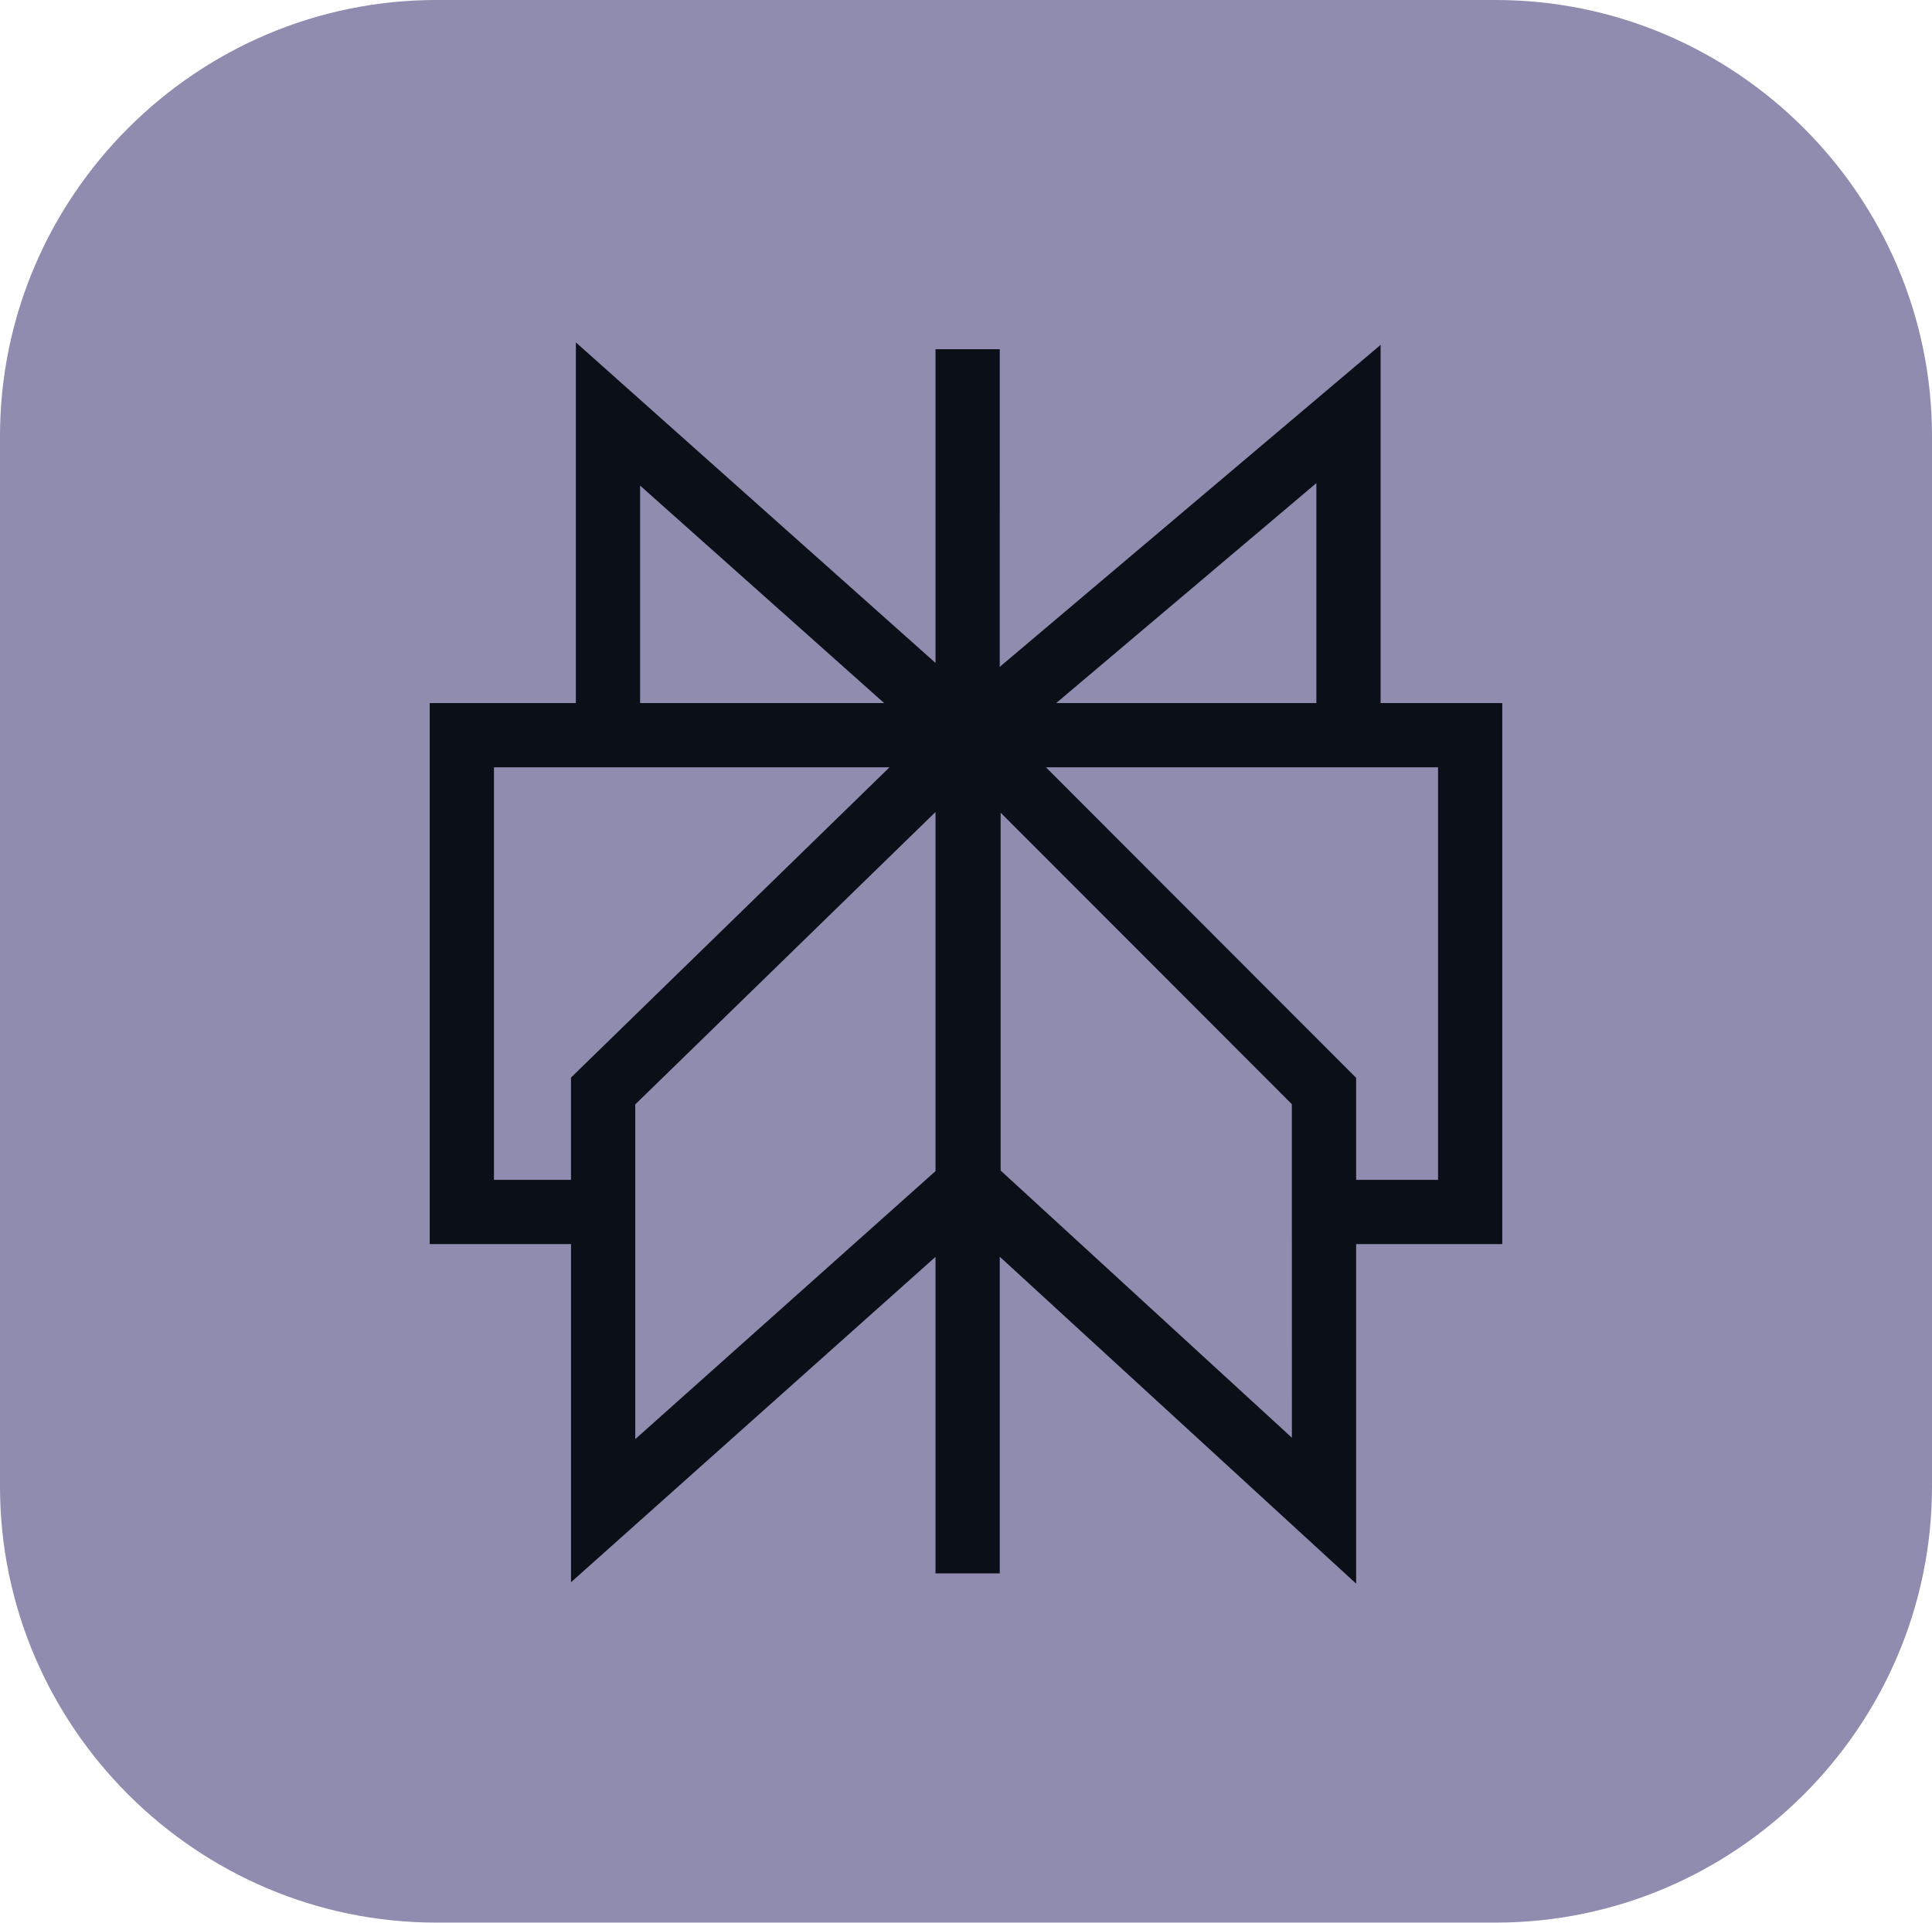
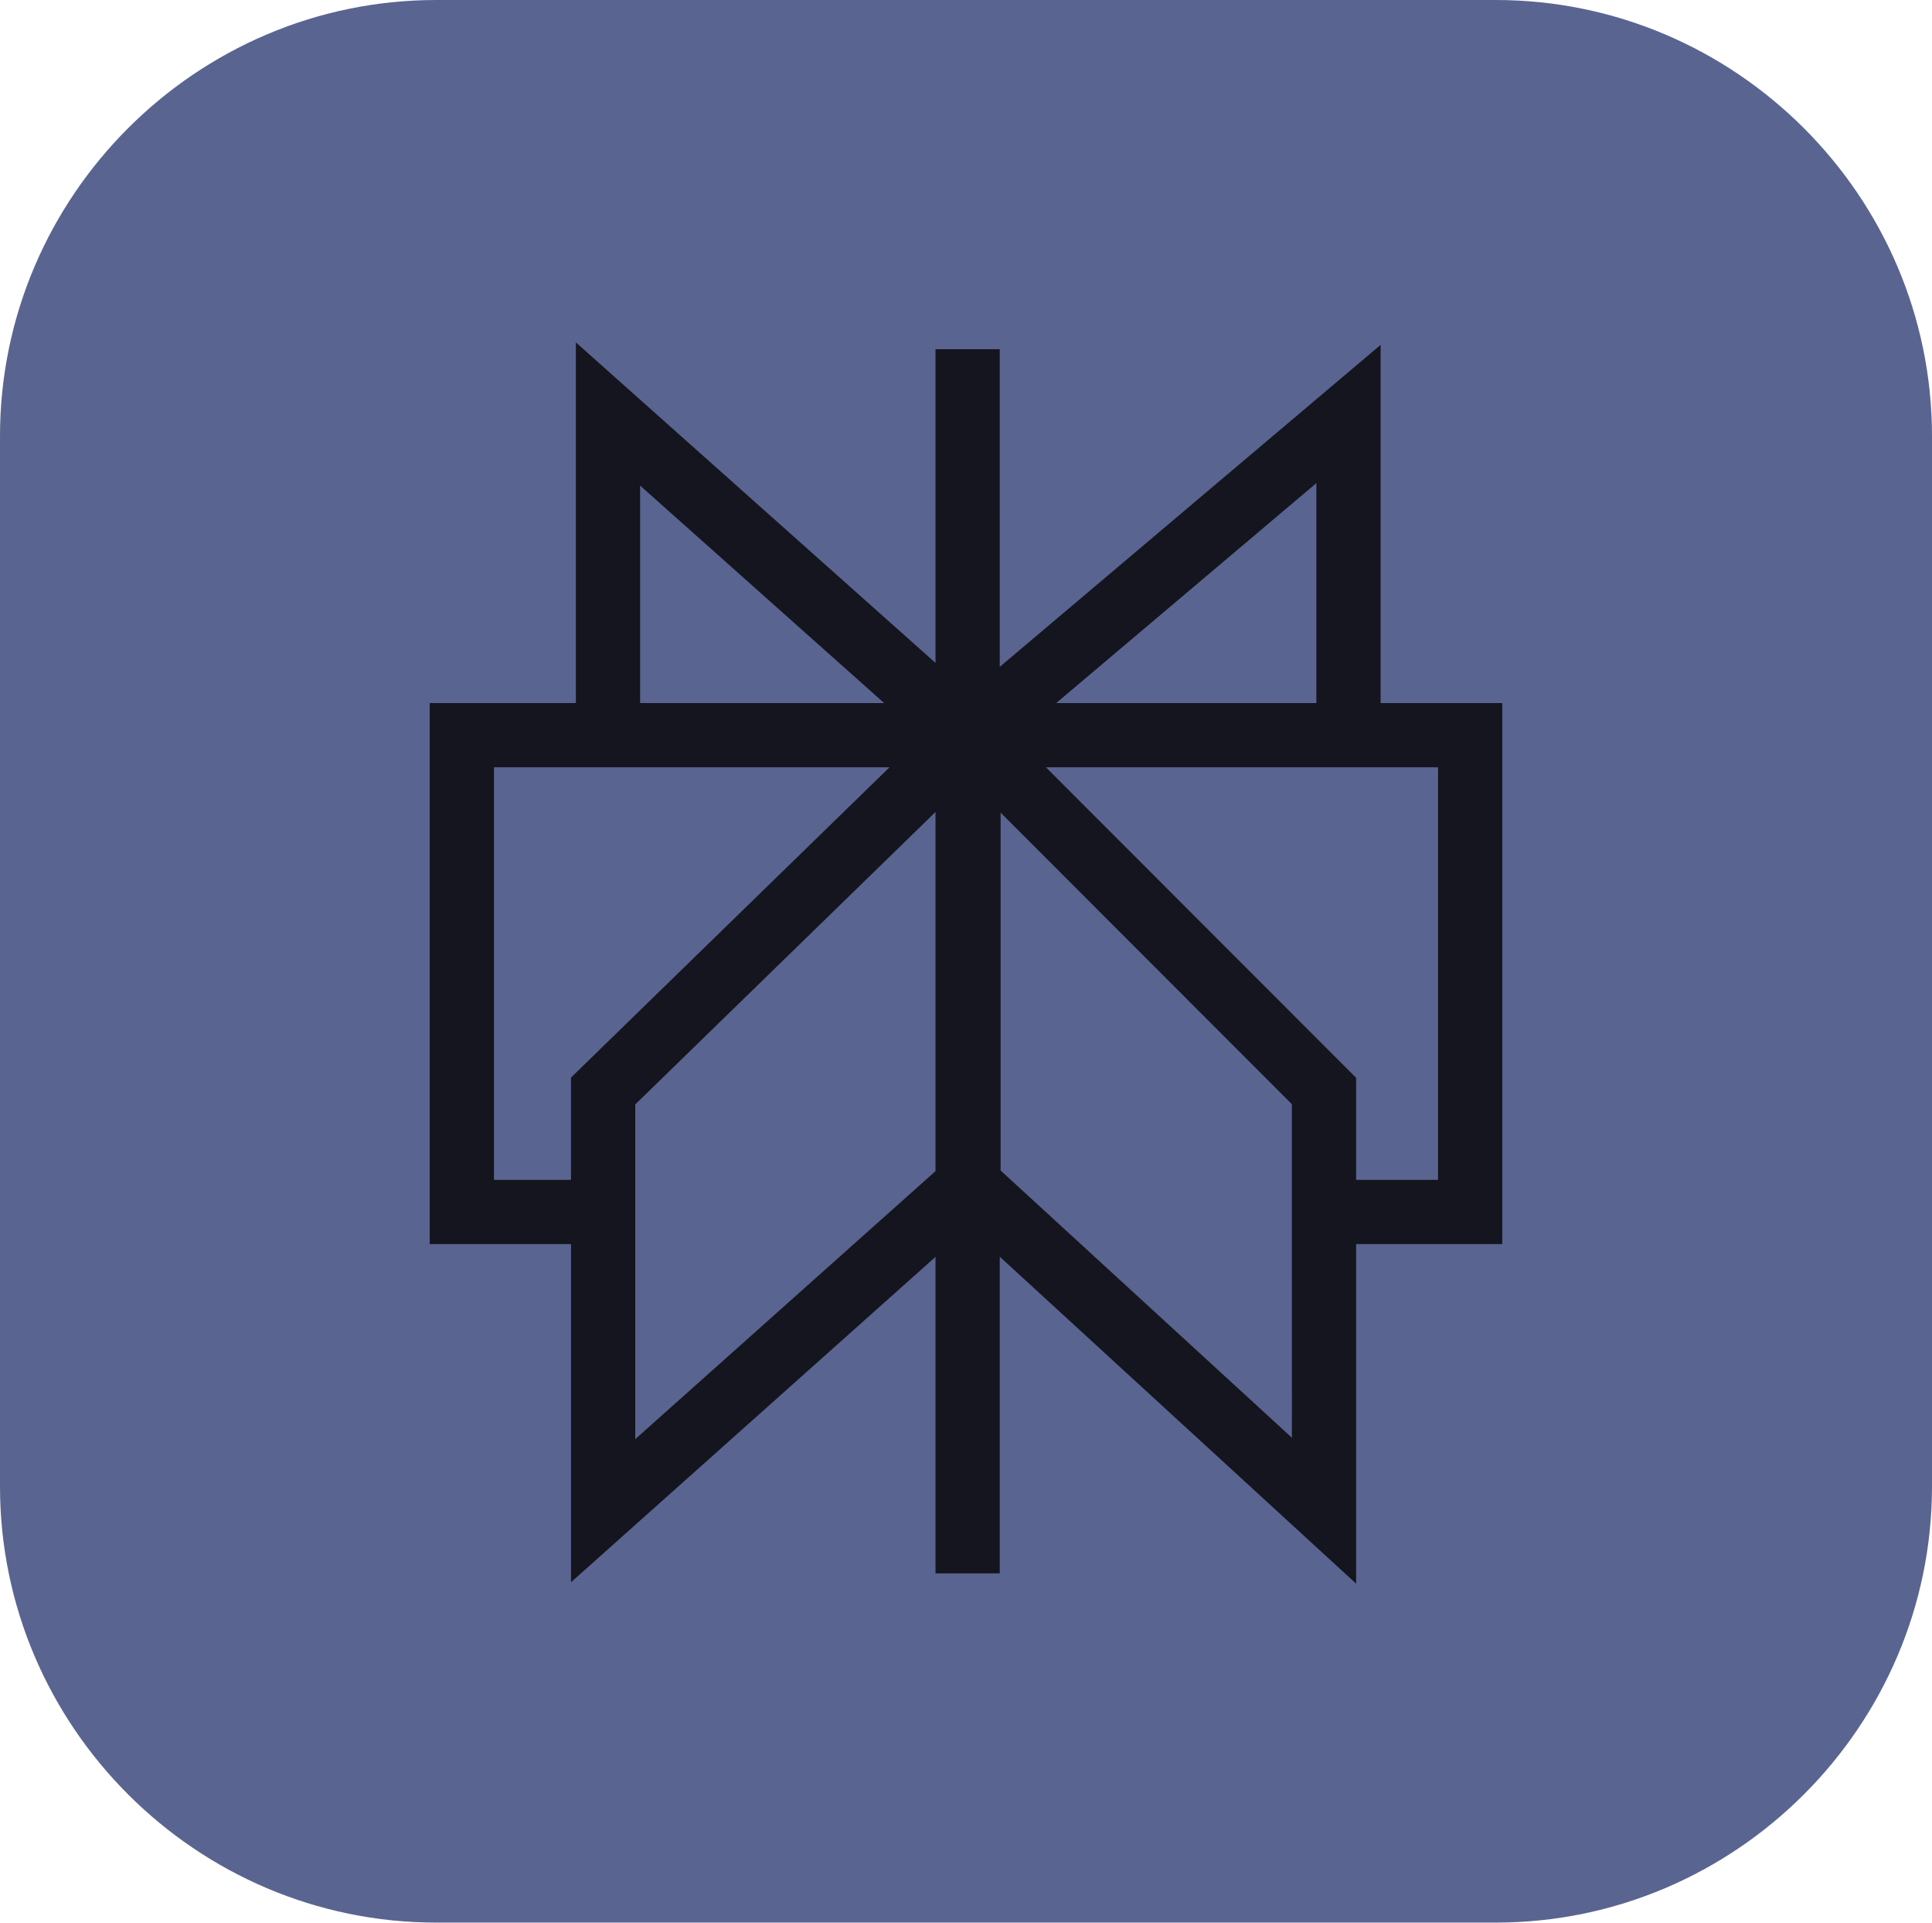
<svg xmlns="http://www.w3.org/2000/svg" shape-rendering="geometricPrecision" text-rendering="geometricPrecision" image-rendering="optimizeQuality" fill-rule="evenodd" clip-rule="evenodd" viewBox="0 0 512 509.64">
-   <path fill="#8F8CAF" d="M115.613 0h280.774C459.974 0 512 52.025 512 115.612v278.415c0 63.587-52.026 115.613-115.613 115.613H115.613C52.026 509.64 0 457.614 0 394.027V115.612C0 52.025 52.026 0 115.613 0z" />
-   <path fill="#0a0f18" fill-rule="nonzero" d="M348.851 128.063l-68.946 58.302h68.946v-58.302zm-83.908 48.709l100.931-85.349v94.942h32.244v143.421h-38.731v90.004l-94.442-86.662v83.946h-17.023v-83.906l-96.596 86.246v-89.628h-37.445V186.365h38.732V90.768l95.309 84.958v-83.16h17.023l-.002 84.206zm-29.209 26.616c-34.955.02-69.893 0-104.83 0v109.375h20.415v-27.121l84.415-82.254zm41.445 0l82.208 82.324v27.051h21.708V203.388c-34.617 0-69.274.02-103.916 0zm-42.874-17.023l-64.669-57.646v57.646h64.669zm13.617 124.076v-95.2l-79.573 77.516v88.731l79.573-71.047zm17.252-95.022v94.863l77.19 70.83c0-29.485-.012-58.943-.012-88.425l-77.178-77.268z" />
+   <path fill="#596590" d="M115.613 0h280.774C459.974 0 512 52.025 512 115.612v278.415c0 63.587-52.026 115.613-115.613 115.613H115.613C52.026 509.64 0 457.614 0 394.027V115.612C0 52.025 52.026 0 115.613 0z" />
+   <path fill="#14151e" fill-rule="nonzero" d="M348.851 128.063l-68.946 58.302h68.946v-58.302zm-83.908 48.709l100.931-85.349v94.942h32.244v143.421h-38.731v90.004l-94.442-86.662v83.946h-17.023v-83.906l-96.596 86.246v-89.628h-37.445V186.365h38.732V90.768l95.309 84.958v-83.16h17.023l-.002 84.206zm-29.209 26.616c-34.955.02-69.893 0-104.83 0v109.375h20.415v-27.121l84.415-82.254zm41.445 0l82.208 82.324v27.051h21.708V203.388c-34.617 0-69.274.02-103.916 0zm-42.874-17.023l-64.669-57.646v57.646h64.669zm13.617 124.076v-95.2l-79.573 77.516v88.731l79.573-71.047zm17.252-95.022v94.863l77.19 70.83c0-29.485-.012-58.943-.012-88.425l-77.178-77.268z" />
</svg>
